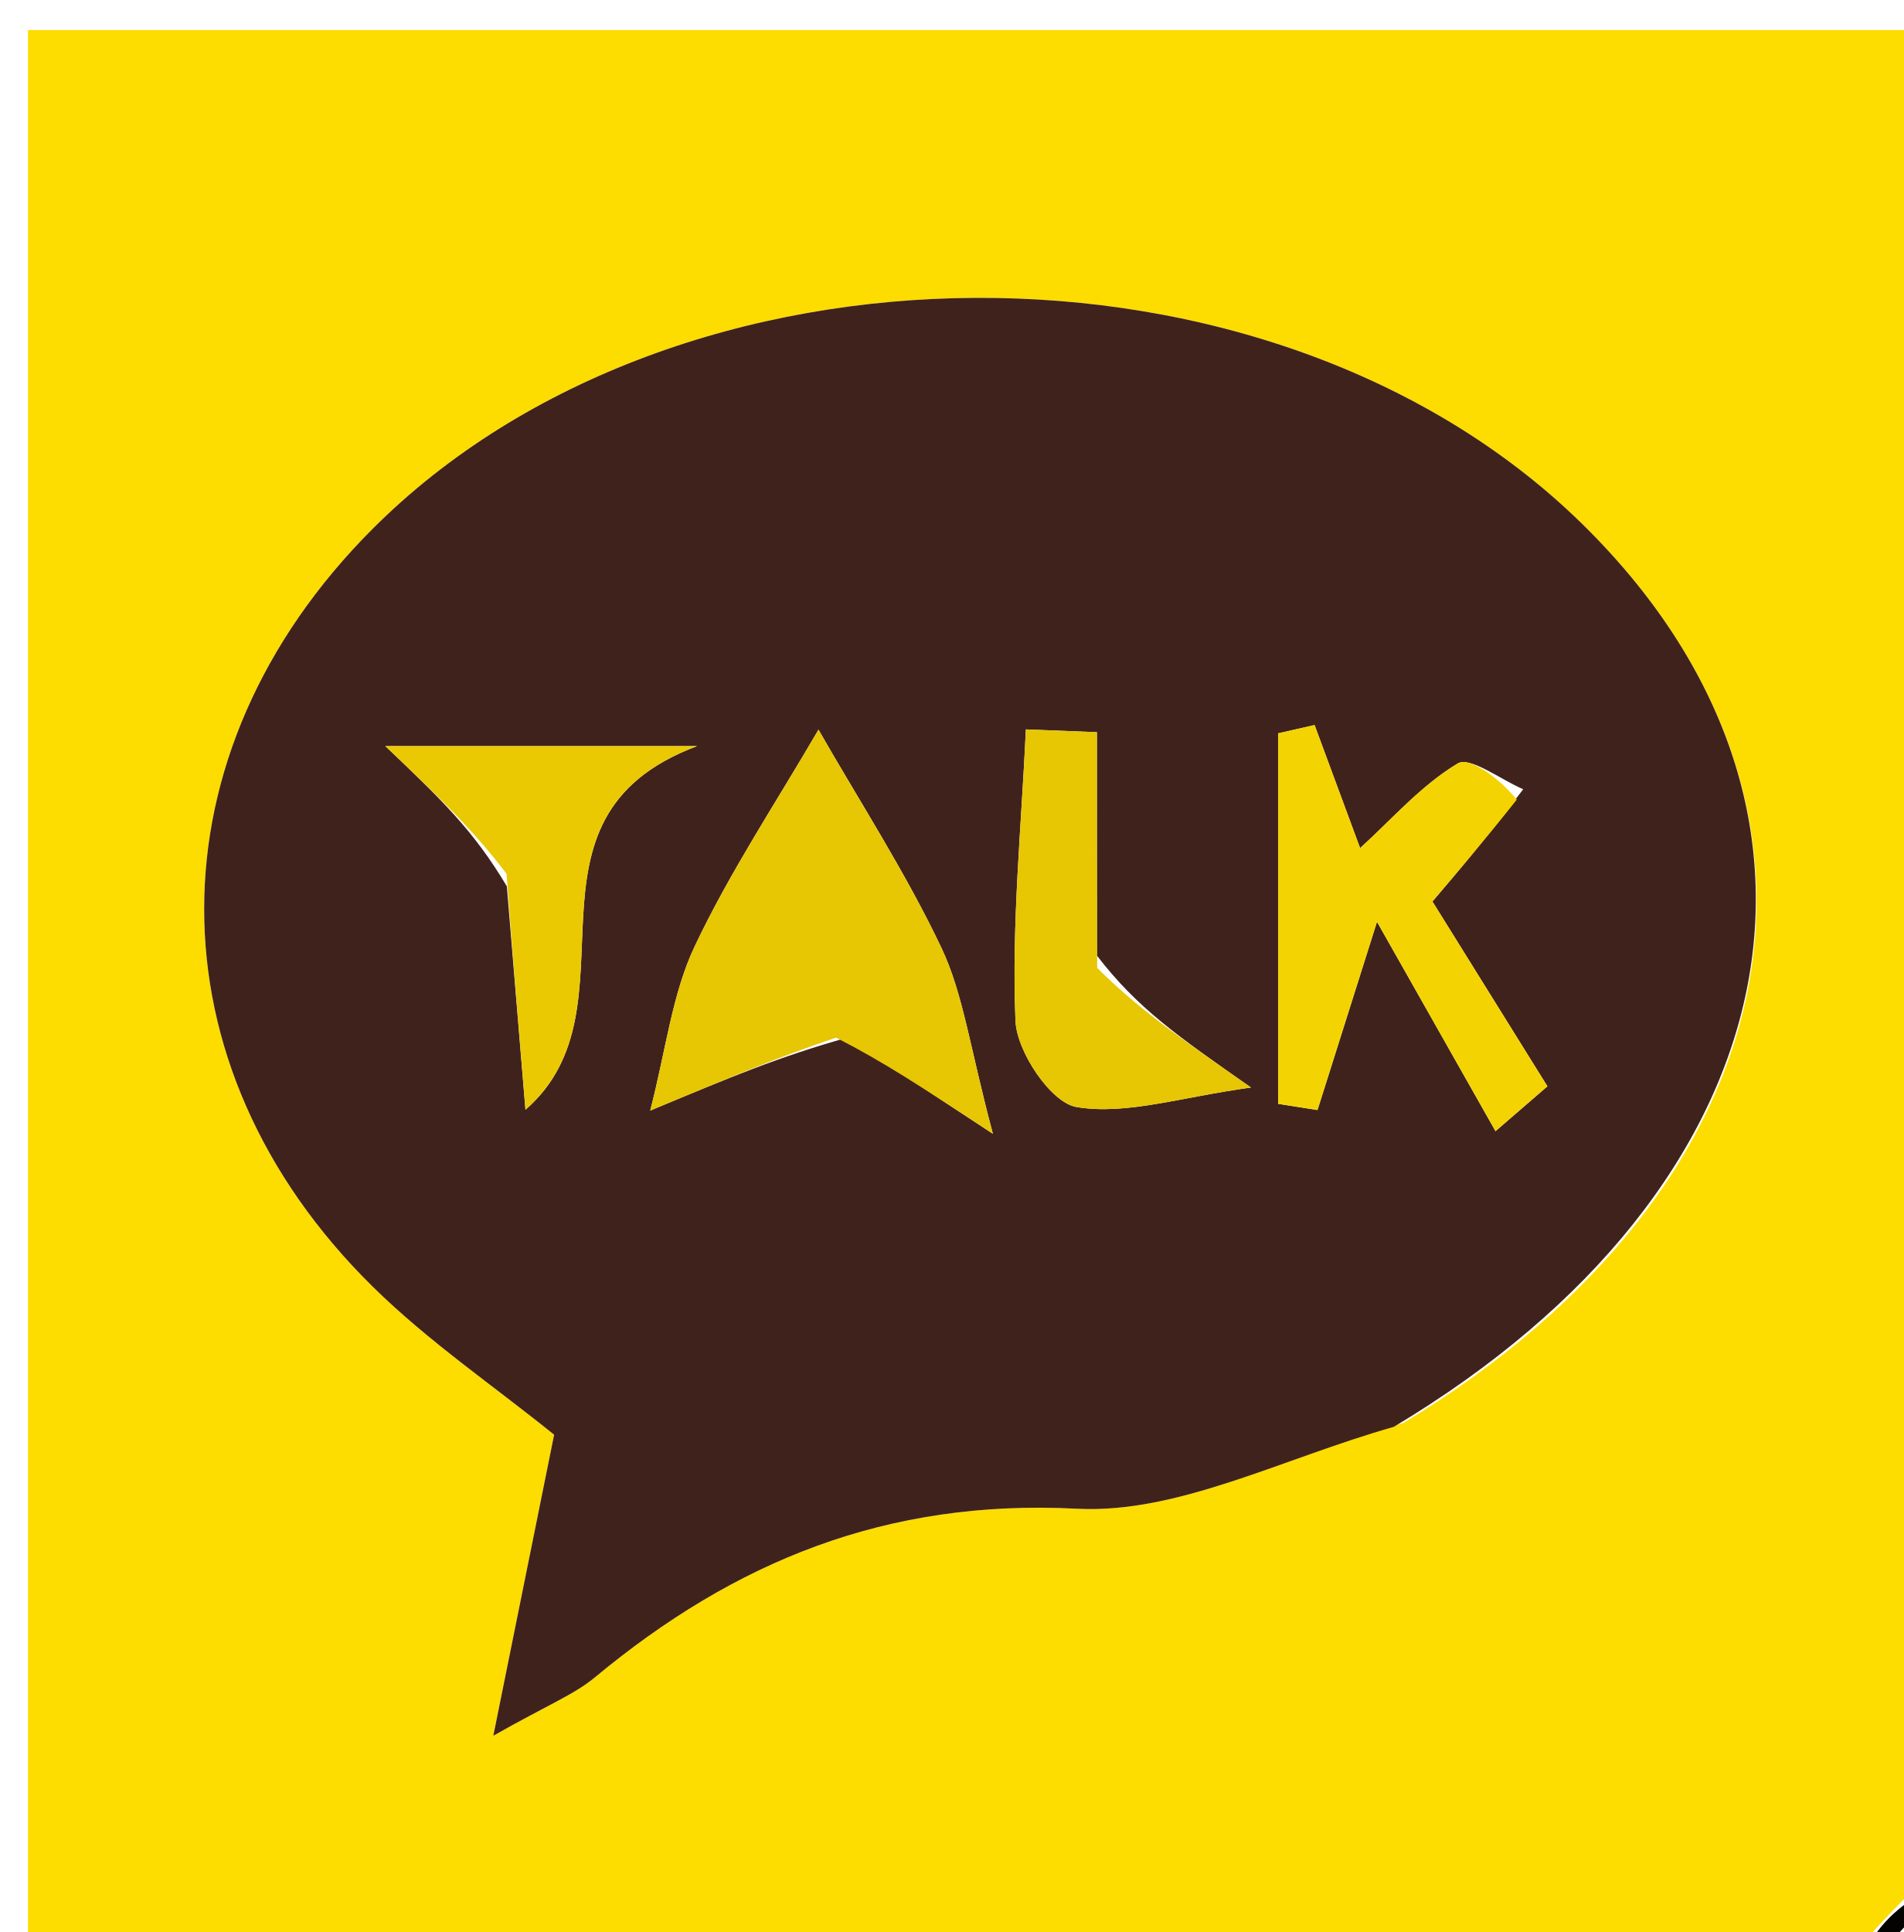
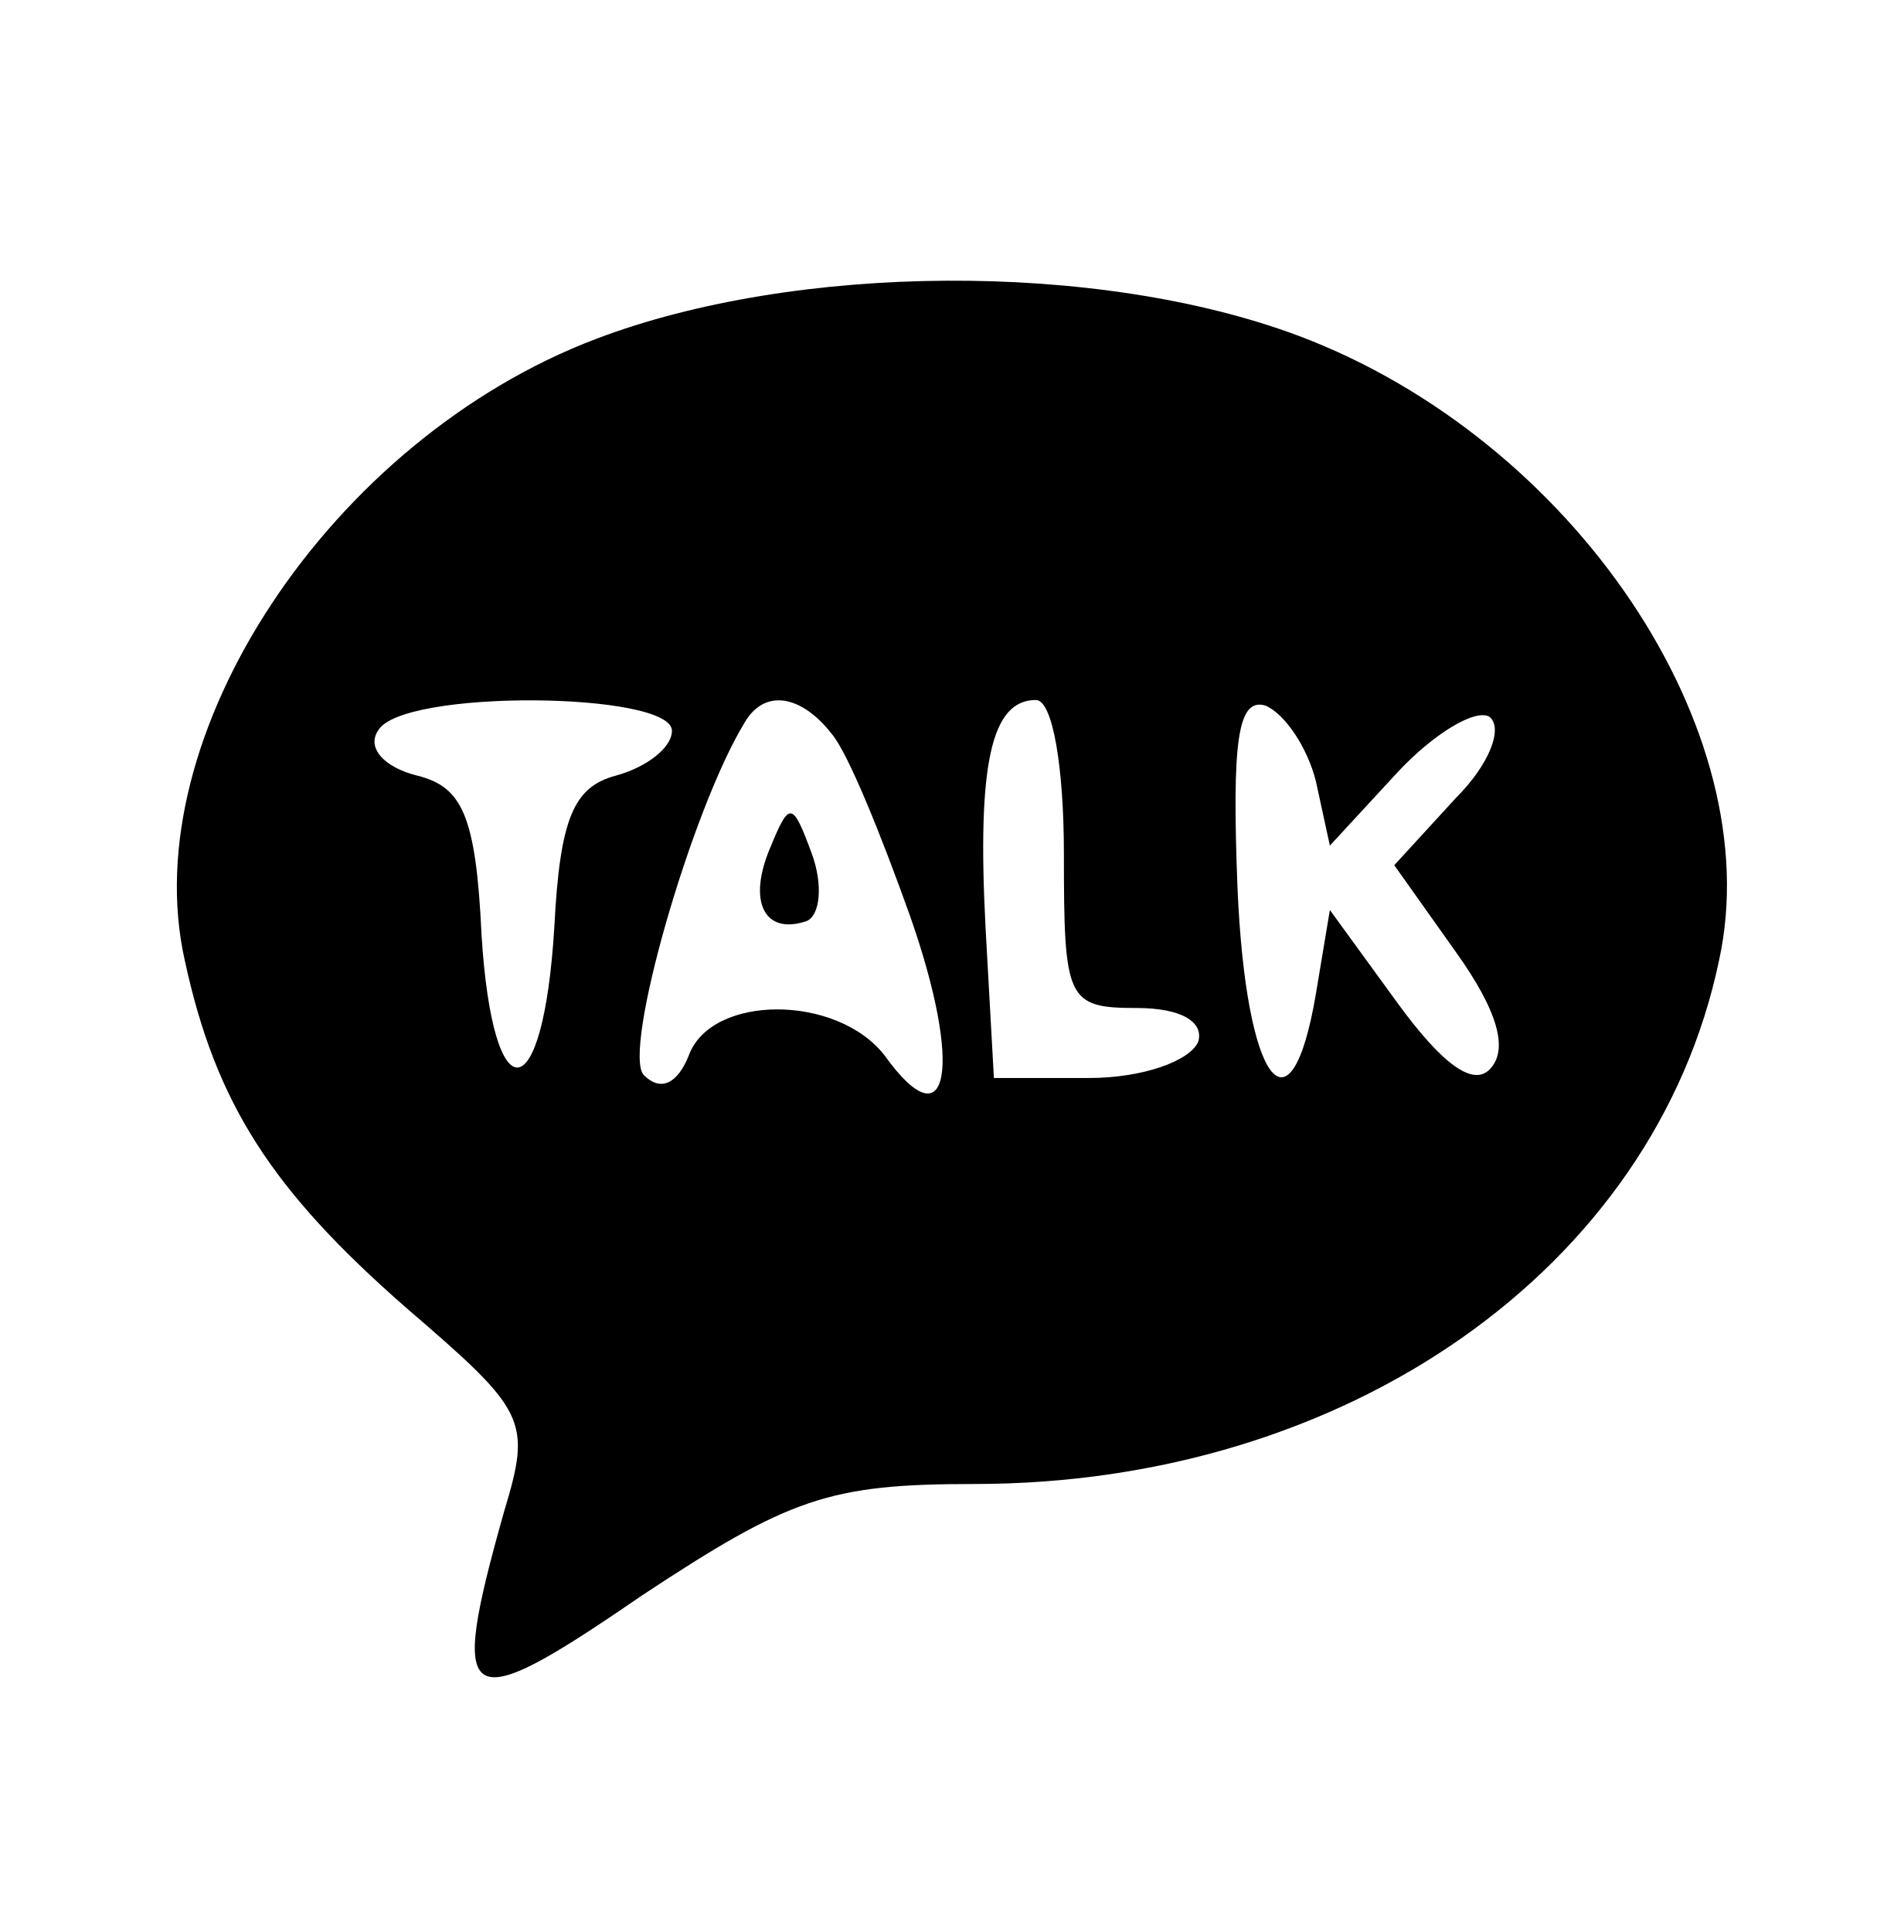
- <svg xmlns="http://www.w3.org/2000/svg" version="1.1" id="Layer_1" x="0px" y="0px" width="100%" viewBox="0 0 68 69" enable-background="new 0 0 68 69" xml:space="preserve">
-   <path fill="#FDDC00" opacity="1" stroke="none" d=" M1,69   C1,46.382 1,23.765 1,1.073   C23.569,1.073 46.137,1.073 69,1.073   C69,23.02 69,45.041 68.756,67.11   C67.674,68.105 66.837,69.052 66,70   C45.646,70 25.292,70 4.789,69.765   C3.427,69.354 2.213,69.177 1,69  M50.135,50.814   C64.113,42.386 66.805,28.783 56.491,18.69   C45.433,7.868 24.208,7.97 13.298,18.898   C5.31,26.9 5.265,38.031 13.316,45.956   C15.298,47.907 17.635,49.498 19.792,51.24   C19.124,54.547 18.474,57.765 17.62,61.991   C19.571,60.885 20.506,60.521 21.239,59.913   C26.241,55.762 31.668,53.533 38.464,53.883   C42.065,54.069 45.776,52.098 50.135,50.814  z" />
-   <path fill="#040300" opacity="1" stroke="none" d=" M66.5,70   C66.837,69.052 67.674,68.105 68.756,67.579   C68.333,68.667 67.667,69.333 66.5,70  z" />
-   <path fill="#040300" opacity="1" stroke="none" d=" M1,69.5   C2.213,69.177 3.427,69.354 4.32,69.765   C3,70 2,70 1,69.5  z" />
-   <path fill="#40221D" opacity="1" stroke="none" d=" M49.786,50.957   C45.776,52.098 42.065,54.069 38.464,53.883   C31.668,53.533 26.241,55.762 21.239,59.913   C20.506,60.521 19.571,60.885 17.62,61.991   C18.474,57.765 19.124,54.547 19.792,51.24   C17.635,49.498 15.298,47.907 13.316,45.956   C5.265,38.031 5.31,26.9 13.298,18.898   C24.208,7.97 45.433,7.868 56.491,18.69   C66.805,28.783 64.113,42.386 49.786,50.957  M30.246,37.062   C31.577,37.938 32.909,38.813 35.464,40.493   C34.638,37.405 34.406,35.498 33.625,33.851   C32.35,31.165 30.717,28.648 29.234,26.06   C27.739,28.632 26.077,31.125 24.809,33.805   C24.006,35.505 23.789,37.482 23.224,39.664   C26.154,38.442 27.818,37.748 30.246,37.062  M54.405,28.187   C53.607,27.848 52.507,27.004 52.068,27.266   C50.757,28.05 49.706,29.267 48.58,30.29   C47.957,28.605 47.455,27.25 46.954,25.895   C46.52,25.993 46.086,26.092 45.653,26.19   C45.653,30.601 45.653,35.012 45.653,39.423   C46.121,39.497 46.589,39.57 47.058,39.644   C47.568,38.028 48.079,36.413 49.183,32.921   C50.991,36.116 52.204,38.258 53.416,40.399   C54.034,39.865 54.652,39.331 55.27,38.797   C53.953,36.68 52.636,34.563 51.163,32.196   C52.056,31.149 53,30.041 54.405,28.187  M18.103,31.654   C18.325,34.315 18.546,36.975 18.768,39.635   C22.995,35.955 17.993,29.231 24.9,26.646   C21.48,26.646 18.059,26.646 13.763,26.646   C15.726,28.517 16.904,29.639 18.103,31.654  M39.179,34.128   C39.179,31.469 39.179,28.81 39.179,26.15   C38.333,26.117 37.488,26.083 36.642,26.05   C36.481,29.52 36.128,32.999 36.27,36.457   C36.316,37.565 37.54,39.385 38.449,39.537   C40.226,39.834 42.162,39.186 44.683,38.84   C42.037,36.989 40.617,35.996 39.179,34.128  z" />
-   <path fill="#E7C604" opacity="1" stroke="none" d=" M29.863,37.058   C27.818,37.748 26.154,38.442 23.224,39.664   C23.789,37.482 24.006,35.505 24.809,33.805   C26.077,31.125 27.739,28.632 29.234,26.06   C30.717,28.648 32.35,31.165 33.625,33.851   C34.406,35.498 34.638,37.405 35.464,40.493   C32.909,38.813 31.577,37.938 29.863,37.058  z" />
-   <path fill="#F4D302" opacity="1" stroke="none" d=" M54.175,28.56   C53,30.041 52.056,31.149 51.163,32.196   C52.636,34.563 53.953,36.68 55.27,38.797   C54.652,39.331 54.034,39.865 53.416,40.399   C52.204,38.258 50.991,36.116 49.183,32.921   C48.079,36.413 47.568,38.028 47.058,39.644   C46.589,39.57 46.121,39.497 45.653,39.423   C45.653,35.012 45.653,30.601 45.653,26.19   C46.086,26.092 46.52,25.993 46.954,25.895   C47.455,27.25 47.957,28.605 48.58,30.29   C49.706,29.267 50.757,28.05 52.068,27.266   C52.507,27.004 53.607,27.848 54.175,28.56  z" />
-   <path fill="#EAC903" opacity="1" stroke="none" d=" M18.092,31.207   C16.904,29.639 15.726,28.517 13.763,26.646   C18.059,26.646 21.48,26.646 24.9,26.646   C17.993,29.231 22.995,35.955 18.768,39.635   C18.546,36.975 18.325,34.315 18.092,31.207  z" />
-   <path fill="#E7C604" opacity="1" stroke="none" d=" M39.188,34.566   C40.617,35.996 42.037,36.989 44.683,38.84   C42.162,39.186 40.226,39.834 38.449,39.537   C37.54,39.385 36.316,37.565 36.27,36.457   C36.128,32.999 36.481,29.52 36.642,26.05   C37.488,26.083 38.333,26.117 39.179,26.15   C39.179,28.81 39.179,31.469 39.188,34.566  z" />
+ <svg xmlns="http://www.w3.org/2000/svg" version="1.0" width="68pt" height="69pt" viewBox="0 0 68 69" preserveAspectRatio="xMidYMid meet">
+   <g transform="translate(0,69) scale(0.1,-0.1)" fill="#000000" stroke="none">
+     <path d="M213 569 c-95 -36 -165 -142 -147 -222 11 -51 31 -82 79 -124 43 -37 45 -40 35 -73 -20 -71 -15 -74 49 -30 53 35 67 40 119 40 133 0 243 77 266 187 18 82 -52 186 -150 223 -72 27 -180 26 -251 -1z m27 -140 c0 -6 -9 -13 -20 -16 -15 -4 -20 -15 -22 -54 -4 -66 -22 -67 -26 -3 -2 43 -7 53 -23 57 -12 3 -18 10 -14 16 8 15 105 14 105 0z m57 -1 c6 -7 18 -37 28 -65 19 -54 14 -82 -9 -50 -17 22 -62 22 -70 0 -4 -10 -10 -13 -16 -7 -8 8 17 95 36 126 7 12 20 10 31 -4z m83 -43 c0 -52 1 -55 26 -55 16 0 24 -5 22 -12 -3 -7 -20 -13 -39 -13 l-34 0 -3 54 c-3 58 2 81 18 81 6 0 10 -24 10 -55z m90 26 l5 -23 24 26 c13 14 28 23 33 20 5 -4 0 -17 -12 -29 l-22 -24 22 -31 c15 -21 19 -35 12 -42 -6 -6 -17 2 -33 24 l-24 33 -5 -30 c-9 -53 -25 -32 -28 38 -2 52 0 68 10 65 7 -3 15 -15 18 -27z" />
+     <path d="M275 387 c-8 -19 -2 -31 13 -26 5 2 6 13 2 24 -7 19 -8 19 -15 2z" />
+   </g>
</svg>
